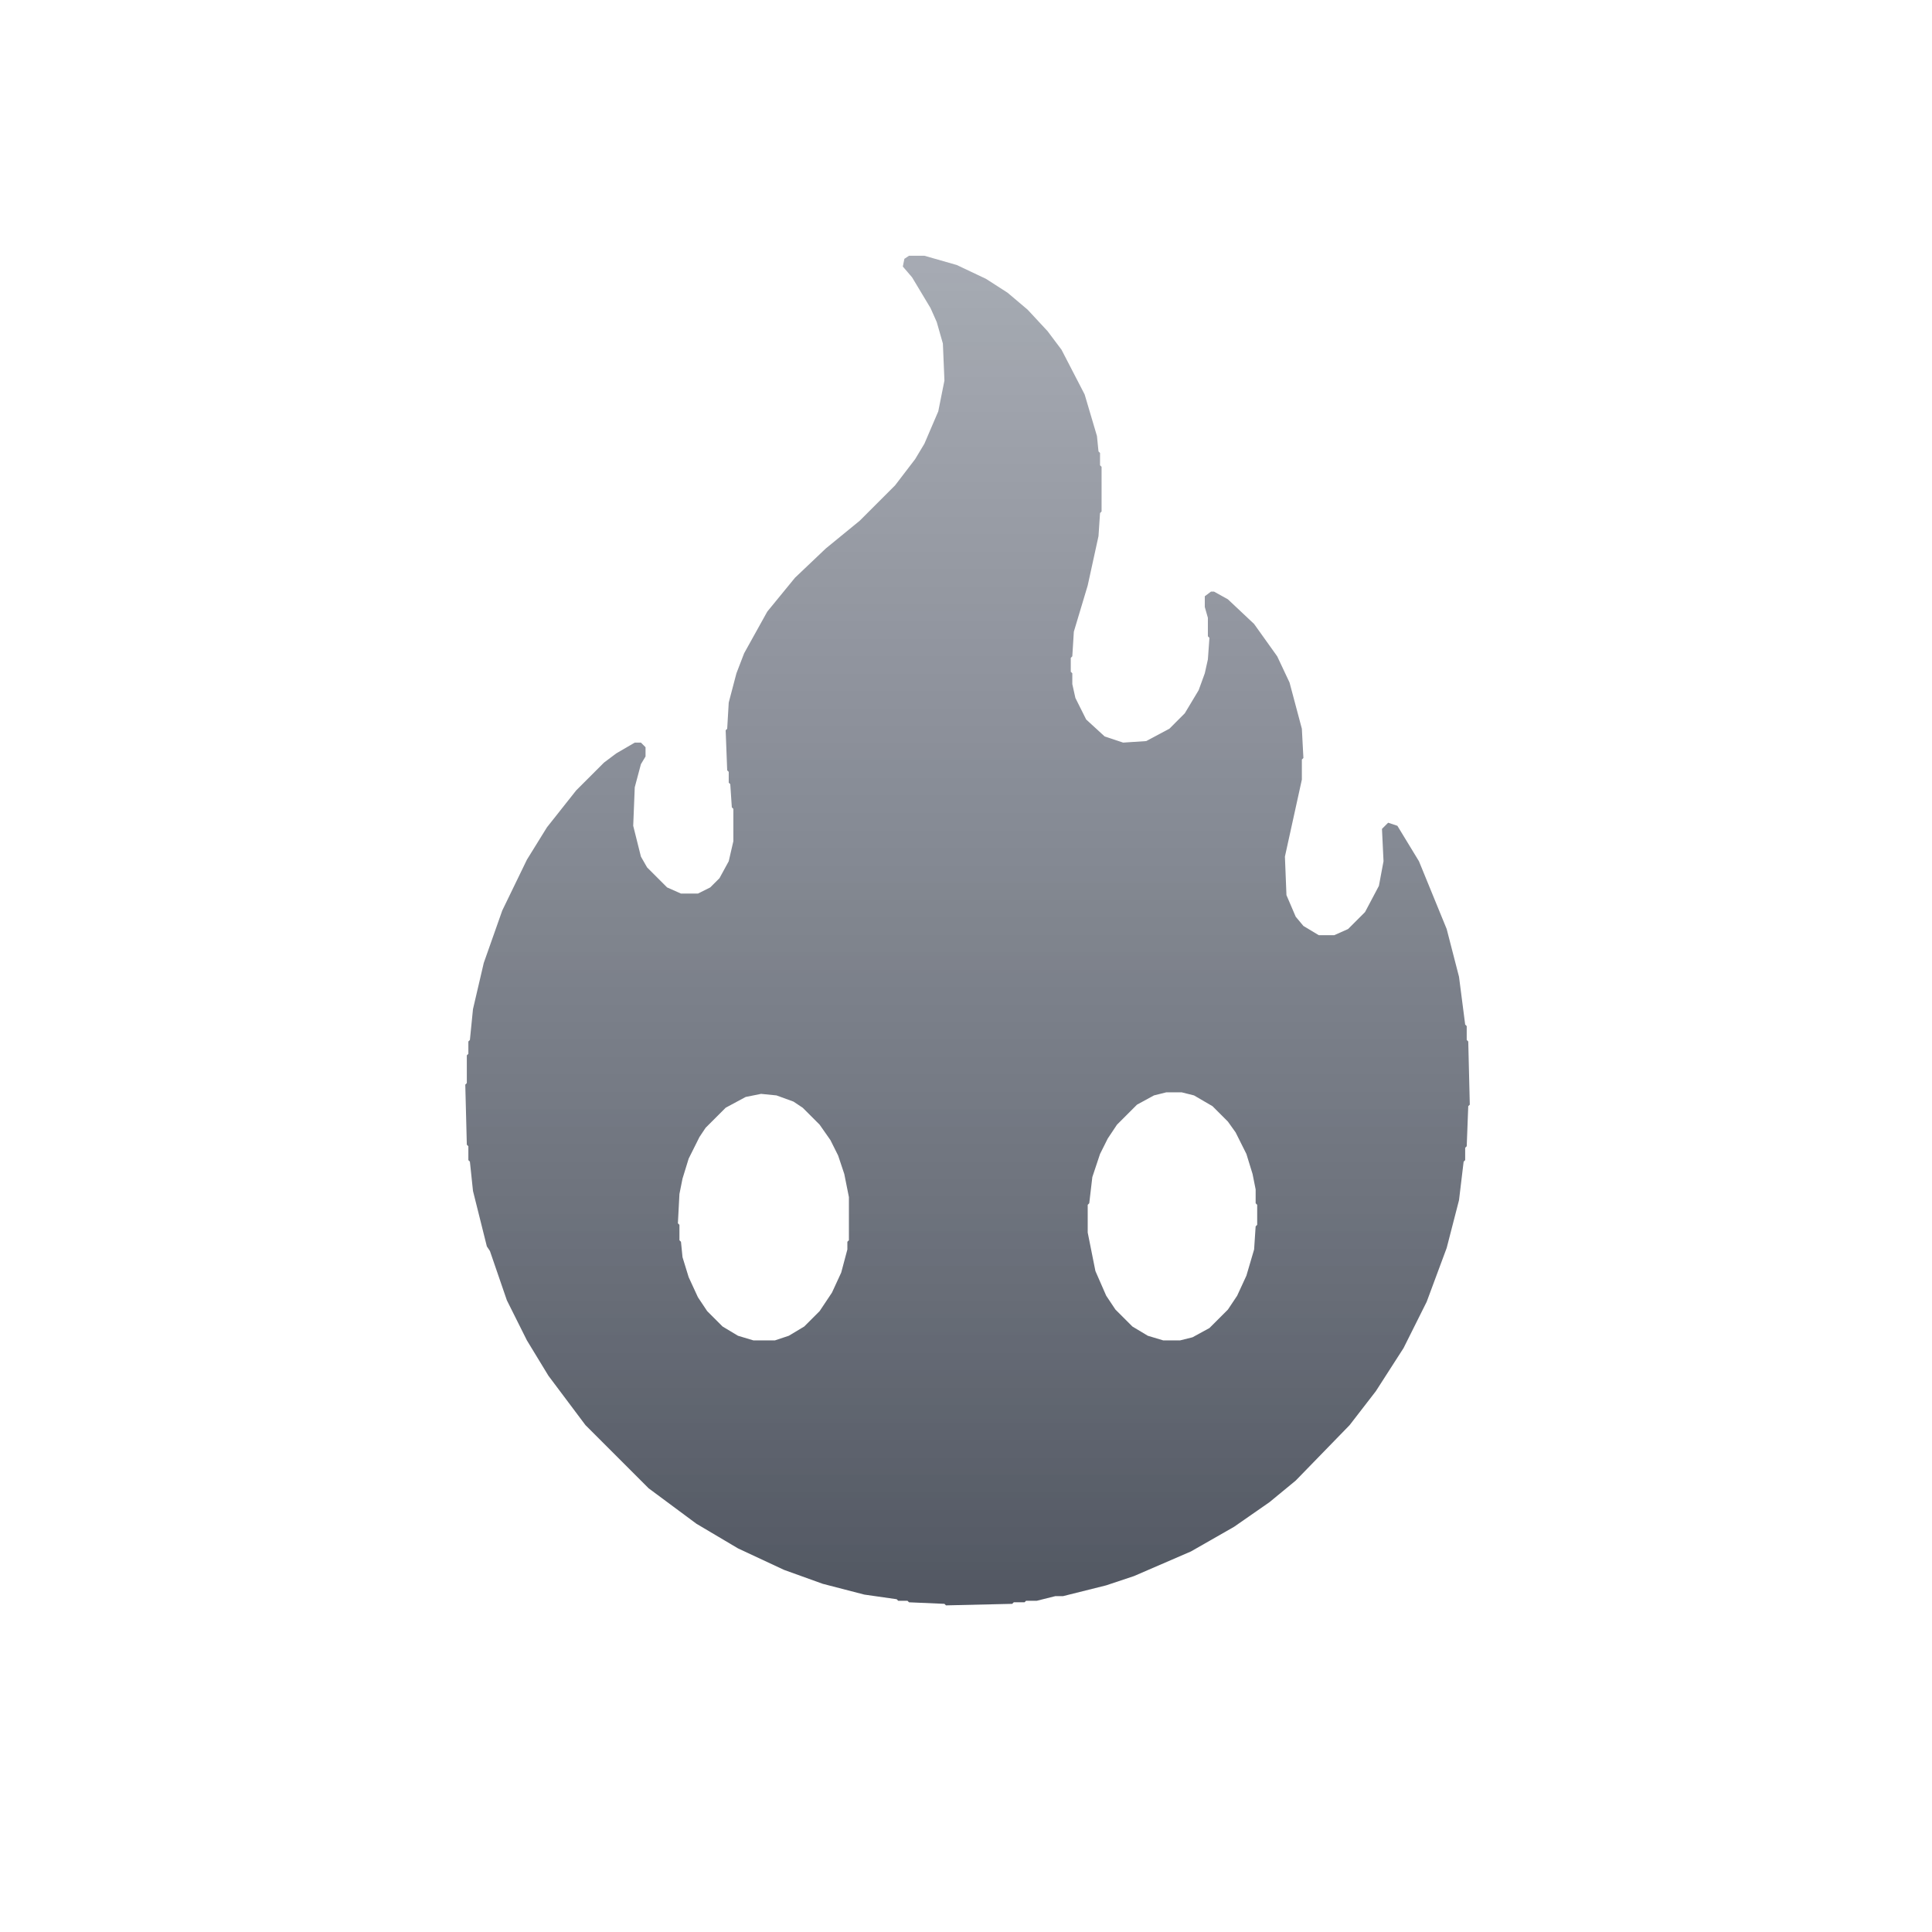
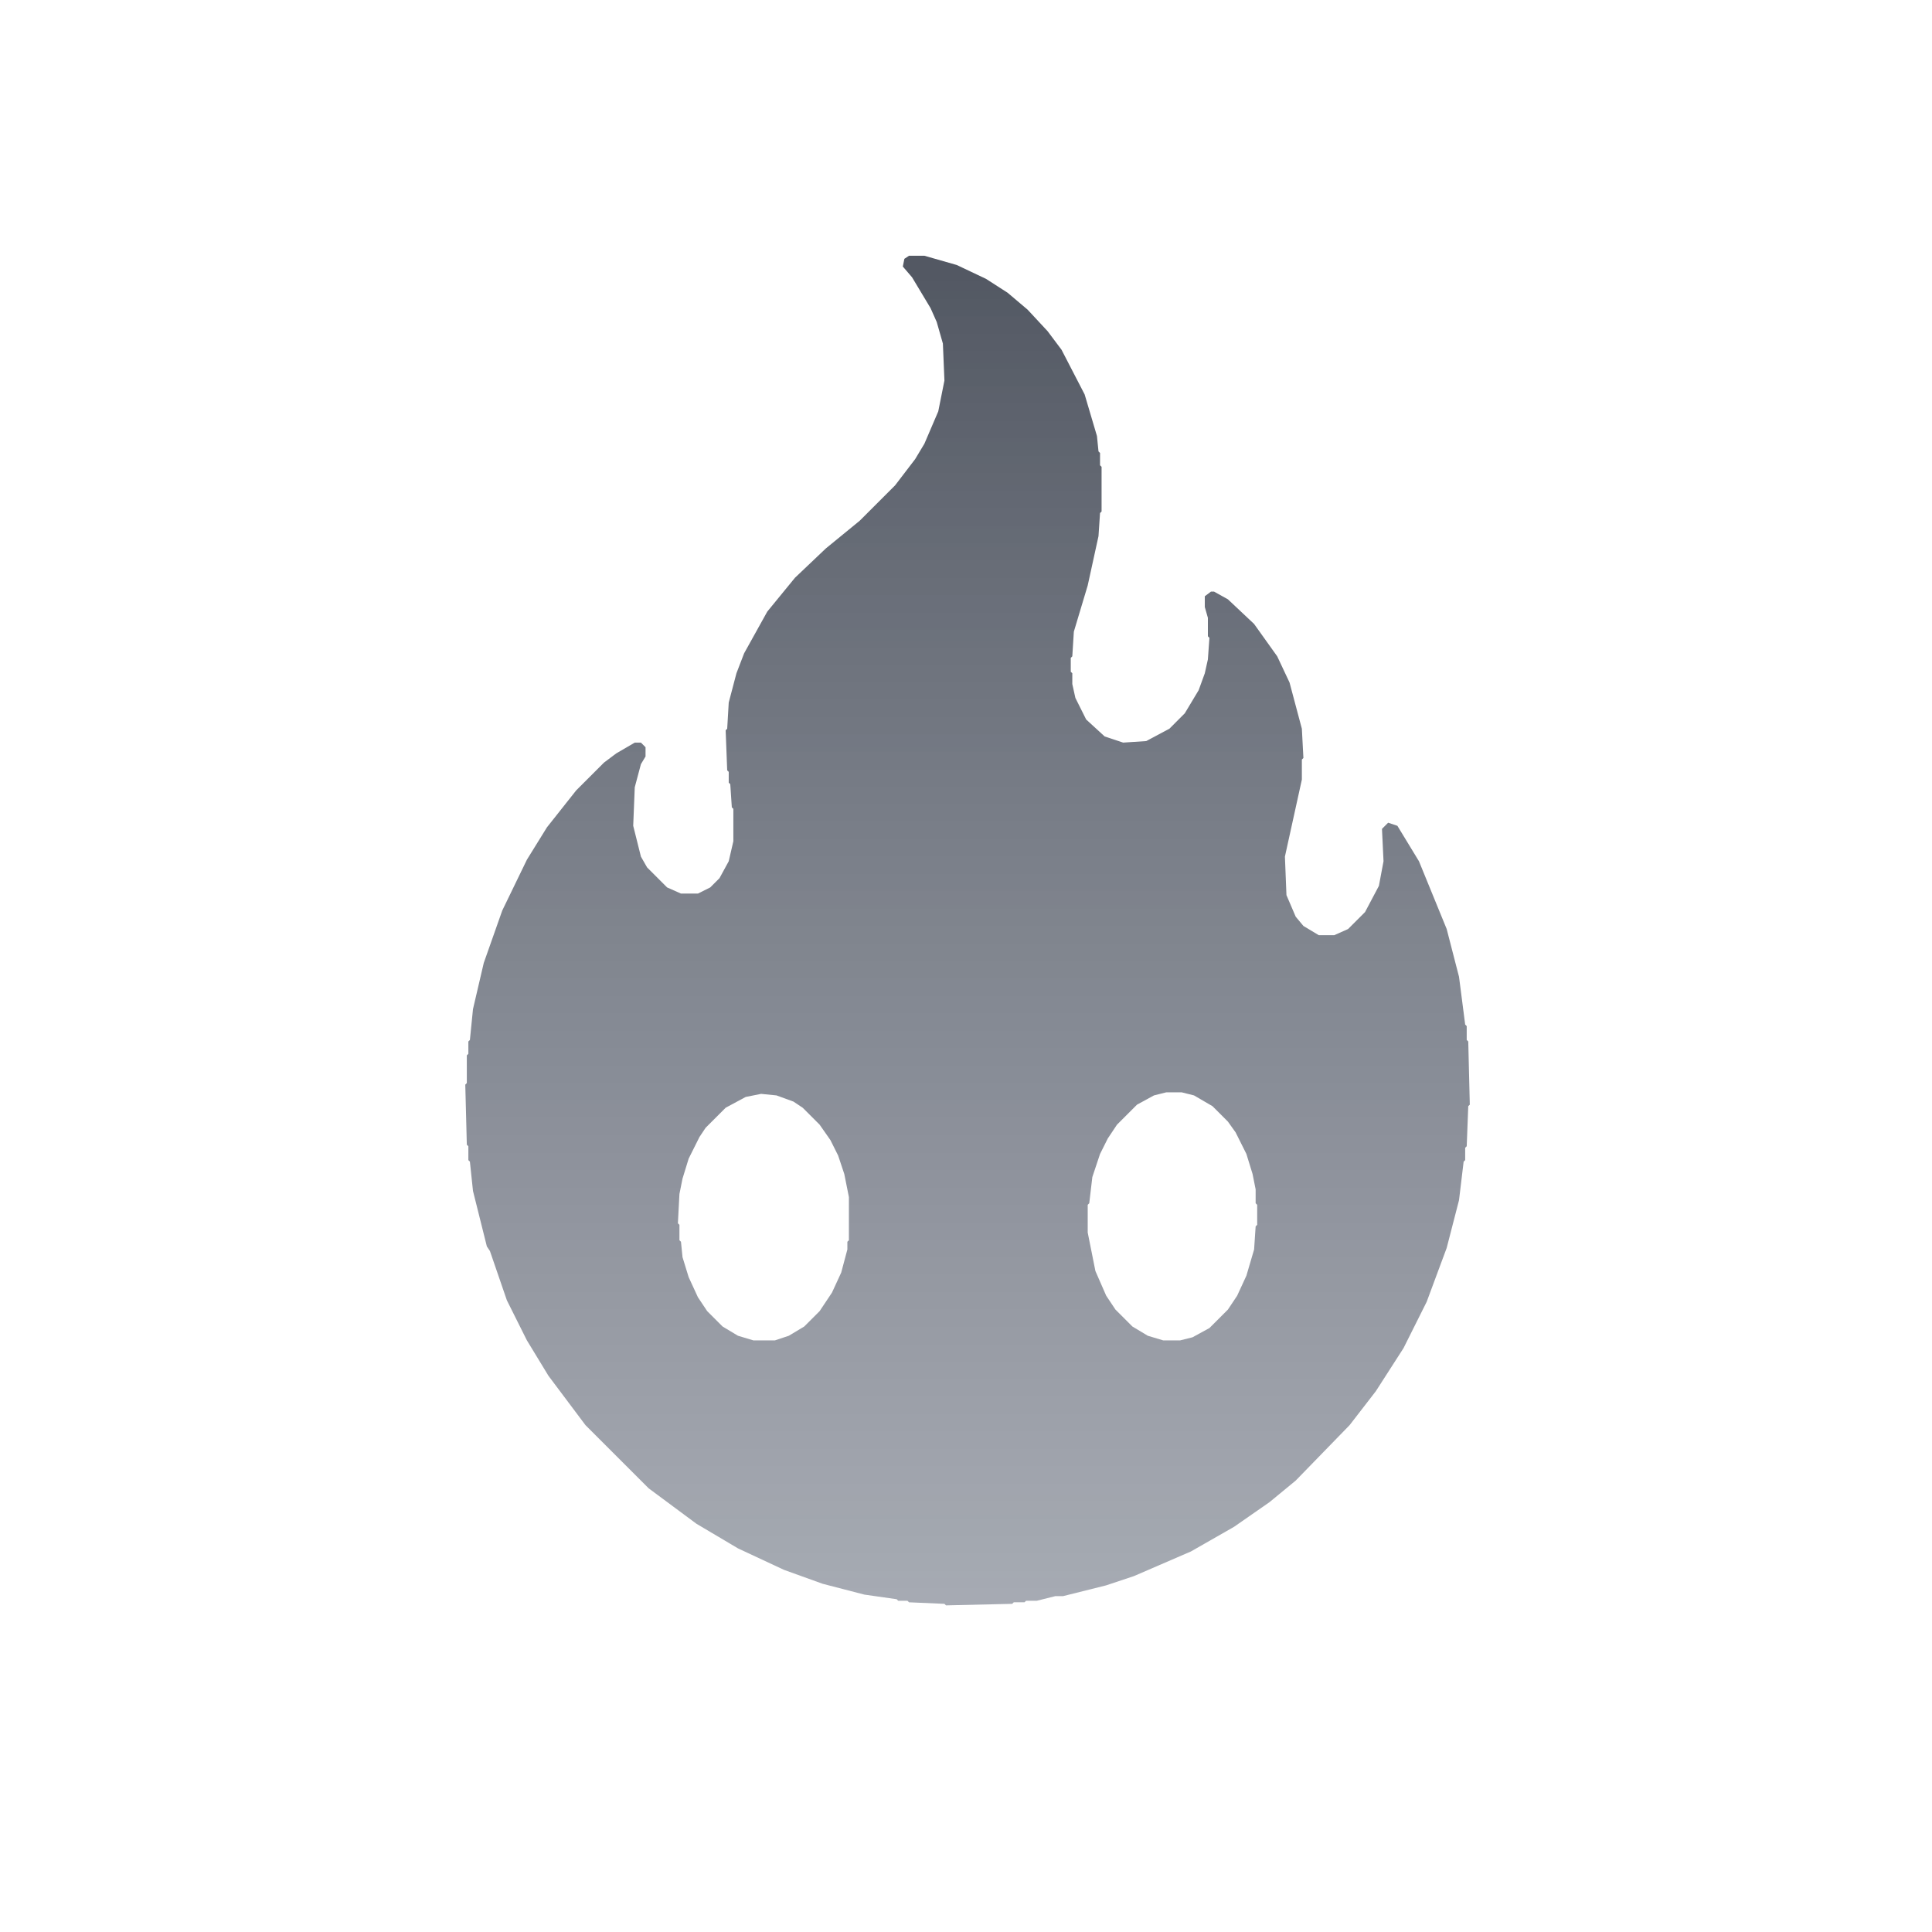
<svg xmlns="http://www.w3.org/2000/svg" viewBox="0 0 32 32">
  <defs>
-     <linearGradient id="wisp-off-body" x1="50%" y1="0%" x2="50%" y2="100%">
+     <linearGradient id="wisp-off-body" x1="50%" y1="100%" x2="50%" y2="0%">
      <stop offset="0%" stop-color="#6b7280" stop-opacity="0.6" />
      <stop offset="100%" stop-color="#3f4551" stop-opacity="0.9" />
    </linearGradient>
  </defs>
  <path transform="scale(0.0255183)" d="M590 166L587 168L586 173L592 180L604 200L608 209L612 223L613 247L609 267L600 288L594 298L581 315L558 338L536 356L516 375L498 397L483 424L478 437L473 456L472 473L471 474L472 500L473 501L473 508L474 509L475 524L476 525L476 546L473 559L467 570L461 576L453 580L442 580L433 576L420 563L416 556L411 536L412 511L416 496L419 491L419 485L416 482L412 482L400 489L392 495L374 513L355 537L342 558L326 591L314 625L307 655L305 675L304 676L304 684L303 685L303 703L302 704L303 743L304 744L304 753L305 754L307 773L316 809L318 812L329 844L342 870L356 893L380 925L421 966L452 989L479 1005L509 1019L534 1028L561 1035L582 1038L583 1039L589 1039L590 1040L613 1041L614 1042L657 1041L658 1040L665 1040L666 1039L673 1039L685 1036L690 1036L718 1029L736 1023L773 1007L801 991L824 975L841 961L876 925L893 903L911 875L926 845L939 810L947 779L950 754L951 753L951 745L952 744L953 718L954 717L953 676L952 675L952 666L951 665L947 634L939 603L921 559L907 536L901 534L897 538L898 559L895 575L886 592L875 603L866 607L856 607L846 601L841 595L835 581L834 556L845 506L845 493L846 492L845 473L837 443L829 426L814 405L797 389L788 384L786 384L782 387L782 394L784 401L784 413L785 414L784 428L782 437L778 448L769 463L759 473L744 481L729 482L717 478L705 467L698 453L696 444L696 437L695 436L695 427L696 426L697 410L706 380L713 348L714 333L715 332L715 303L714 302L714 294L713 293L712 283L704 256L689 227L680 215L667 201L654 190L640 181L621 172L600 166ZM494 710L504 711L515 715L521 719L532 730L539 740L544 750L548 762L551 777L551 805L550 806L550 811L546 826L540 839L532 851L522 861L512 867L503 870L489 870L479 867L469 861L459 851L453 842L447 829L443 816L442 806L441 805L441 795L440 794L441 775L443 765L447 752L454 738L458 732L471 719L484 712ZM757 709L767 709L775 711L787 718L797 728L802 735L809 749L813 762L815 772L815 781L816 782L816 795L815 796L814 811L809 828L803 841L797 850L785 862L774 868L766 870L755 870L745 867L735 861L724 850L718 841L711 825L706 800L706 782L707 781L709 764L714 749L719 739L725 730L738 717L749 711Z" fill="url(#wisp-off-body)" fill-rule="evenodd" />
</svg>
